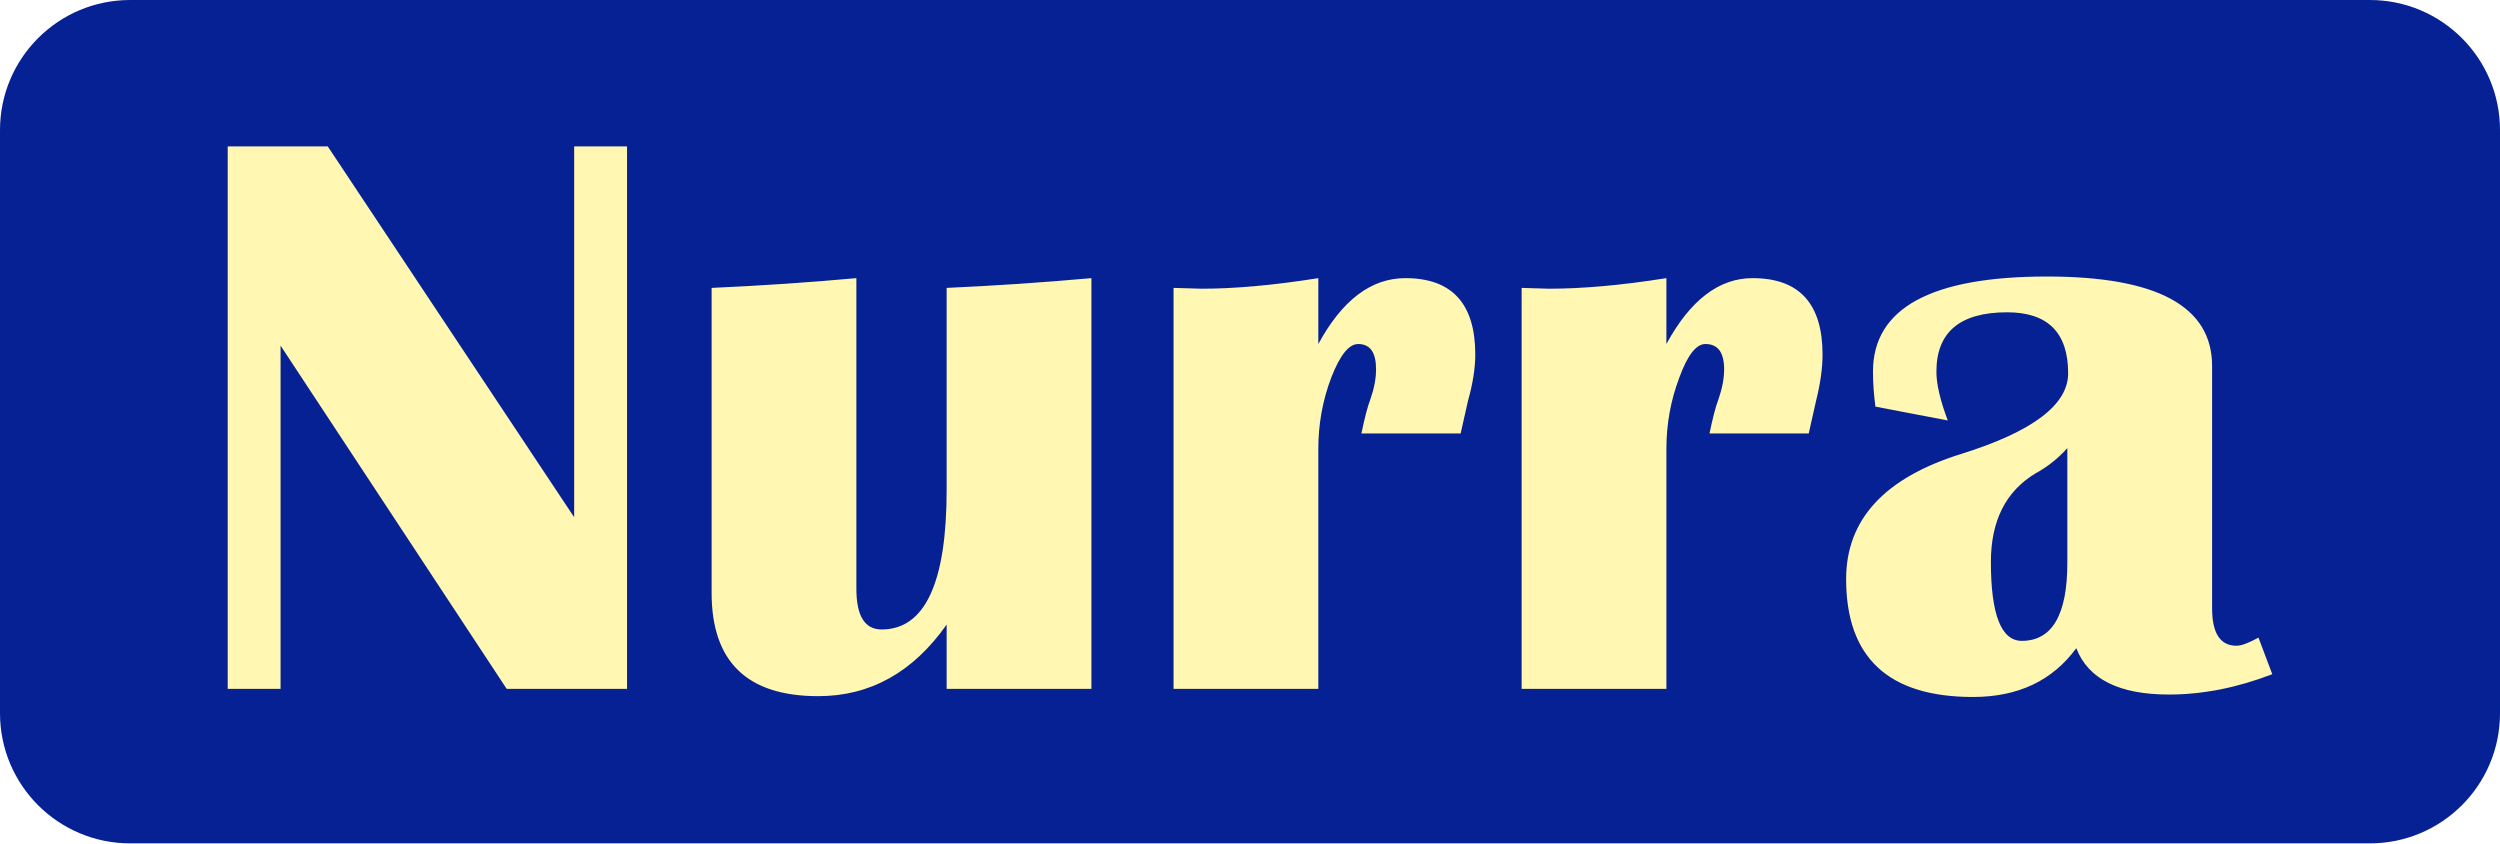
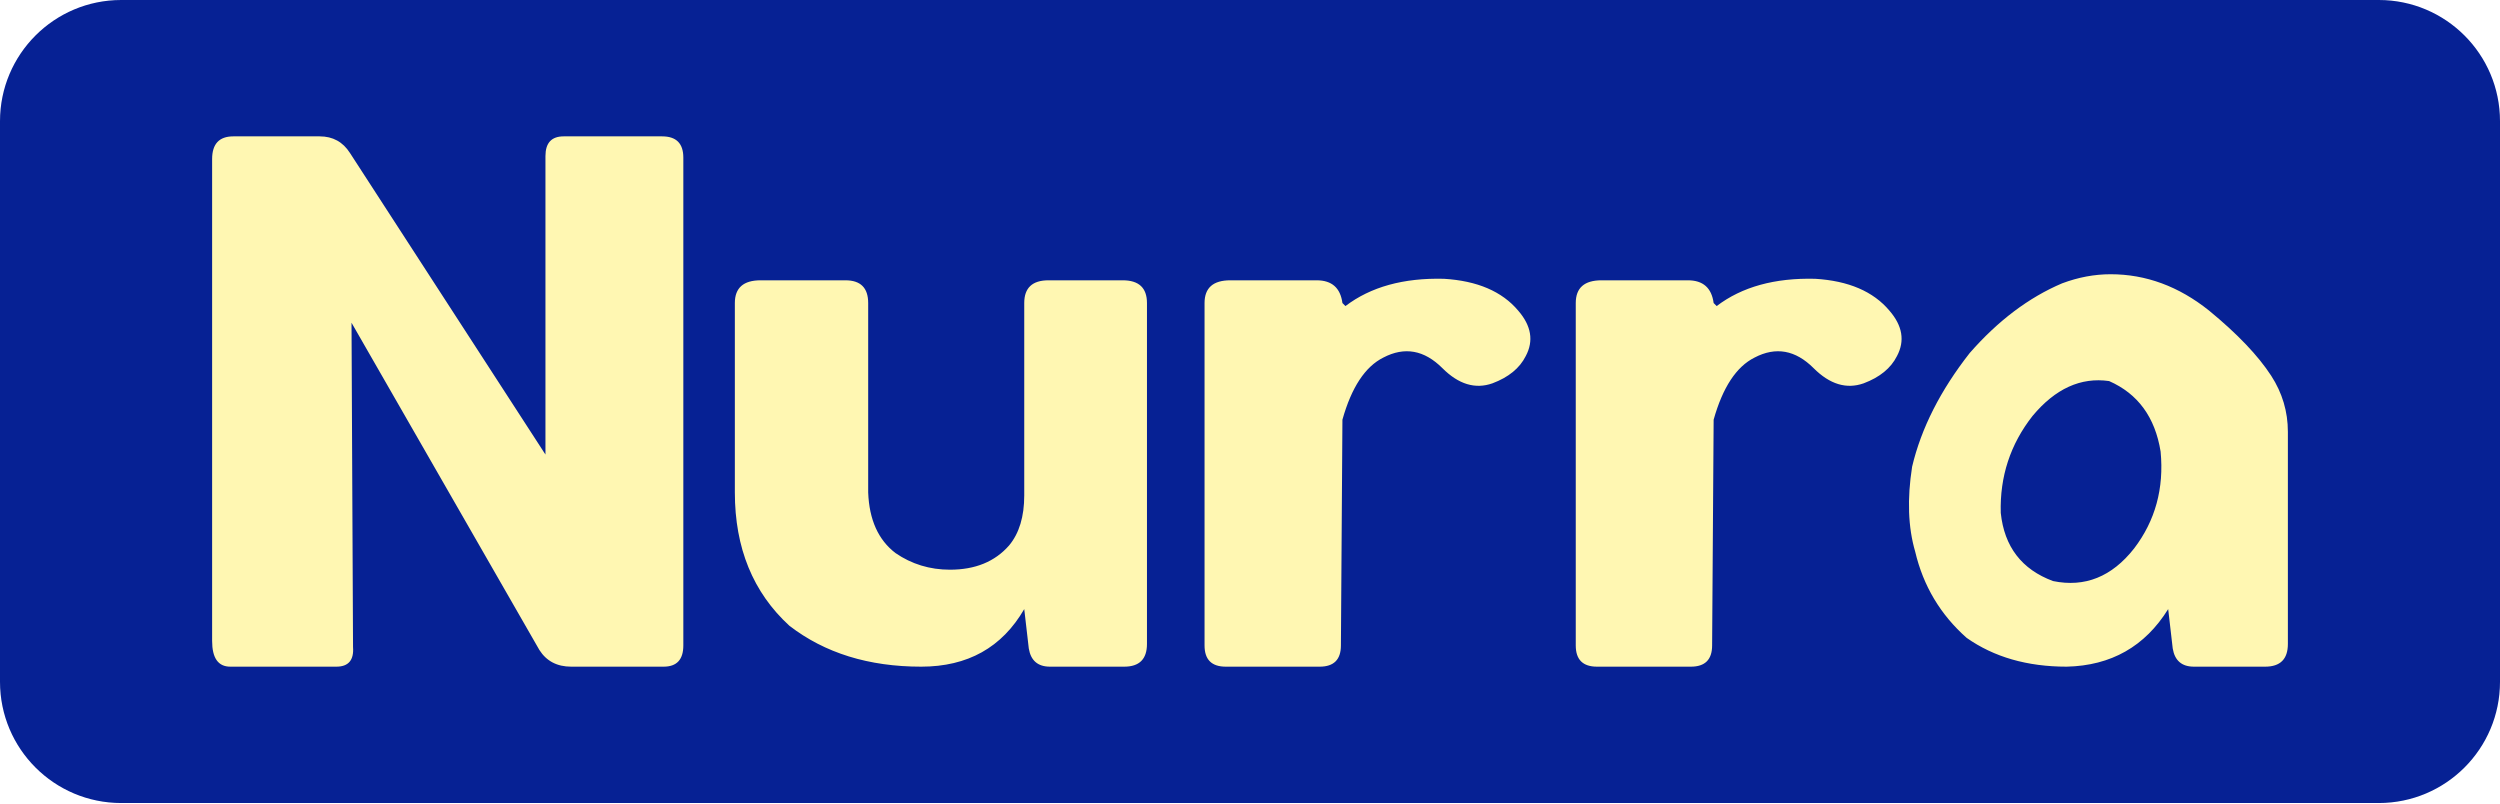
- <svg xmlns="http://www.w3.org/2000/svg" viewBox="0 0 307.4 103.7" role="img" aria-label="Nurra">
-   <rect width="307.4" height="103.7" rx="16" fill="#062194" />
-   <path transform="translate(28 18)" fill="#fff7b2" d="M42.6 0L49.1 0L49.1 66.7L34.3 66.7L6.5 24.5L6.5 66.7L0 66.7L0 0L12.3 0L42.6 45.6L42.6 0M106.2 16.2L106.2 66.7L88.4 66.7L88.4 58.8Q82.2 67.6 72.6 67.6Q59.5 67.6 59.5 54.9L59.5 17.4Q68.5 17 77.3 16.2L77.3 54.4Q77.3 59.4 80.4 59.4Q88.4 59.4 88.4 42.2L88.4 17.4Q97.3 17 106.2 16.2M151.6 35.3L139.4 35.3Q140 32.4 140.5 31.1Q141.2 29.1 141.2 27.4Q141.2 24.3 139 24.3Q137.3 24.3 135.7 28.4Q134.1 32.6 134.1 37.2L134.1 66.7L116.3 66.7L116.3 17.4L119.8 17.5Q125.9 17.5 134.1 16.2L134.1 24.3Q138.5 16.2 144.8 16.2Q153.4 16.2 153.4 25.6Q153.4 28.1 152.5 31.3Q152.2 32.7 151.6 35.3M194.4 35.3L182.2 35.3Q182.8 32.4 183.3 31.1Q184 29.1 184 27.4Q184 24.3 181.7 24.3Q180 24.3 178.5 28.4Q176.9 32.6 176.9 37.2L176.9 66.7L159.1 66.7L159.1 17.4L162.5 17.5Q168.7 17.5 176.9 16.2L176.9 24.3Q181.3 16.2 187.5 16.2Q196.1 16.2 196.1 25.6Q196.1 28.1 195.3 31.3Q195 32.7 194.4 35.3M249.7 60.4L251.4 64.9Q244.9 67.4 238.7 67.4Q229.5 67.4 227.3 61.7Q222.9 67.7 214.6 67.7Q199 67.7 199 53.2Q199 42.2 213.2 37.8Q226.3 33.7 226.3 27.9Q226.3 20.4 218.8 20.4Q210.1 20.4 210.1 27.7Q210.1 30 211.5 33.7L202.6 32Q202.3 29.7 202.3 27.7Q202.3 16 223.7 16Q244 16 244 27L244 56.8Q244 61.4 247 61.4Q247.9 61.4 249.7 60.4M226.2 51.2L226.2 37.1Q224.5 39 222.3 40.2Q216.8 43.5 216.8 51.1Q216.8 60.8 220.6 60.8Q226.2 60.8 226.2 51.2" />
+ <svg xmlns="http://www.w3.org/2000/svg" viewBox="0 0 330.0 106.0" role="img" aria-label="Nurra">
+   <rect width="330.0" height="106.0" rx="16" fill="#062194" />
+   <path transform="translate(28 18)" fill="#fff7b2" d="M2.4 70H16.4Q18.8 70 18.6 67.4L18.4 24.6L43.2 67.8Q44.6 70 47.4 70H59.6Q62.2 70 62.2 67.2V2.8Q62.2 0 59.4 0H46.4Q44 0 44 2.6V42L18.2 2.2Q16.8 0 14.2 0H2.8Q0 0 0 3V66.6Q0 70 2.4 70ZM69 22Q69 19 72.4 19H83.6Q86.6 19 86.6 22V47Q86.8 52.4 90.2 55Q93.4 57.2 97.4 57.2Q102.4 57.2 105.2 54Q107.2 51.6 107.2 47.4V22Q107.2 19 110.4 19H120.2Q123.4 19 123.4 22V67Q123.4 70 120.4 70H110.6Q108.2 70 107.8 67.6L107.2 62.4Q102.8 70 93.6 70Q83.2 70 76.2 64.6Q69 58 69 47ZM131 67.2V22Q131 19 134.4 19H145.8Q148.8 19 149.2 22L149.6 22.4Q154.6 18.6 162.6 18.8Q169.2 19.2 172.4 23Q175 26 173.4 29Q172.2 31.4 169 32.6Q165.6 33.8 162.4 30.6Q158.8 27 154.6 29.2Q151 31 149.2 37.4L149 67.2Q149 70 146.2 70H133.8Q131 70 131 67.2ZM180 67.2V22Q180 19 183.4 19H194.8Q197.8 19 198.2 22L198.6 22.4Q203.6 18.6 211.6 18.8Q218.2 19.2 221.4 23Q224 26 222.4 29Q221.2 31.4 218 32.6Q214.6 33.8 211.4 30.6Q207.8 27 203.6 29.2Q200 31 198.2 37.4L198 67.2Q198 70 195.2 70H182.8Q180 70 180 67.2ZM250.6 18.2Q257.6 18.2 263.6 23Q269.2 27.6 271.8 31.6Q274 35 274 39V67Q274 70 271 70H261.6Q259.2 70 258.8 67.6L258.2 62.4Q253.6 69.8 244.8 70Q237 70 231.6 66.2Q226.4 61.6 224.8 54.8Q223.4 50 224.4 43.6Q226.2 36 232 28.6Q237.6 22.2 244.2 19.4Q247.4 18.2 250.6 18.2ZM250.4 32.3Q244.8 31.5 240.3 36.9Q235.9 42.5 236.1 49.7Q236.8 56.4 243 58.7Q249.3 60 253.7 54.4Q257.9 48.9 257.2 41.6Q256.1 34.8 250.4 32.3Z" />
</svg>
